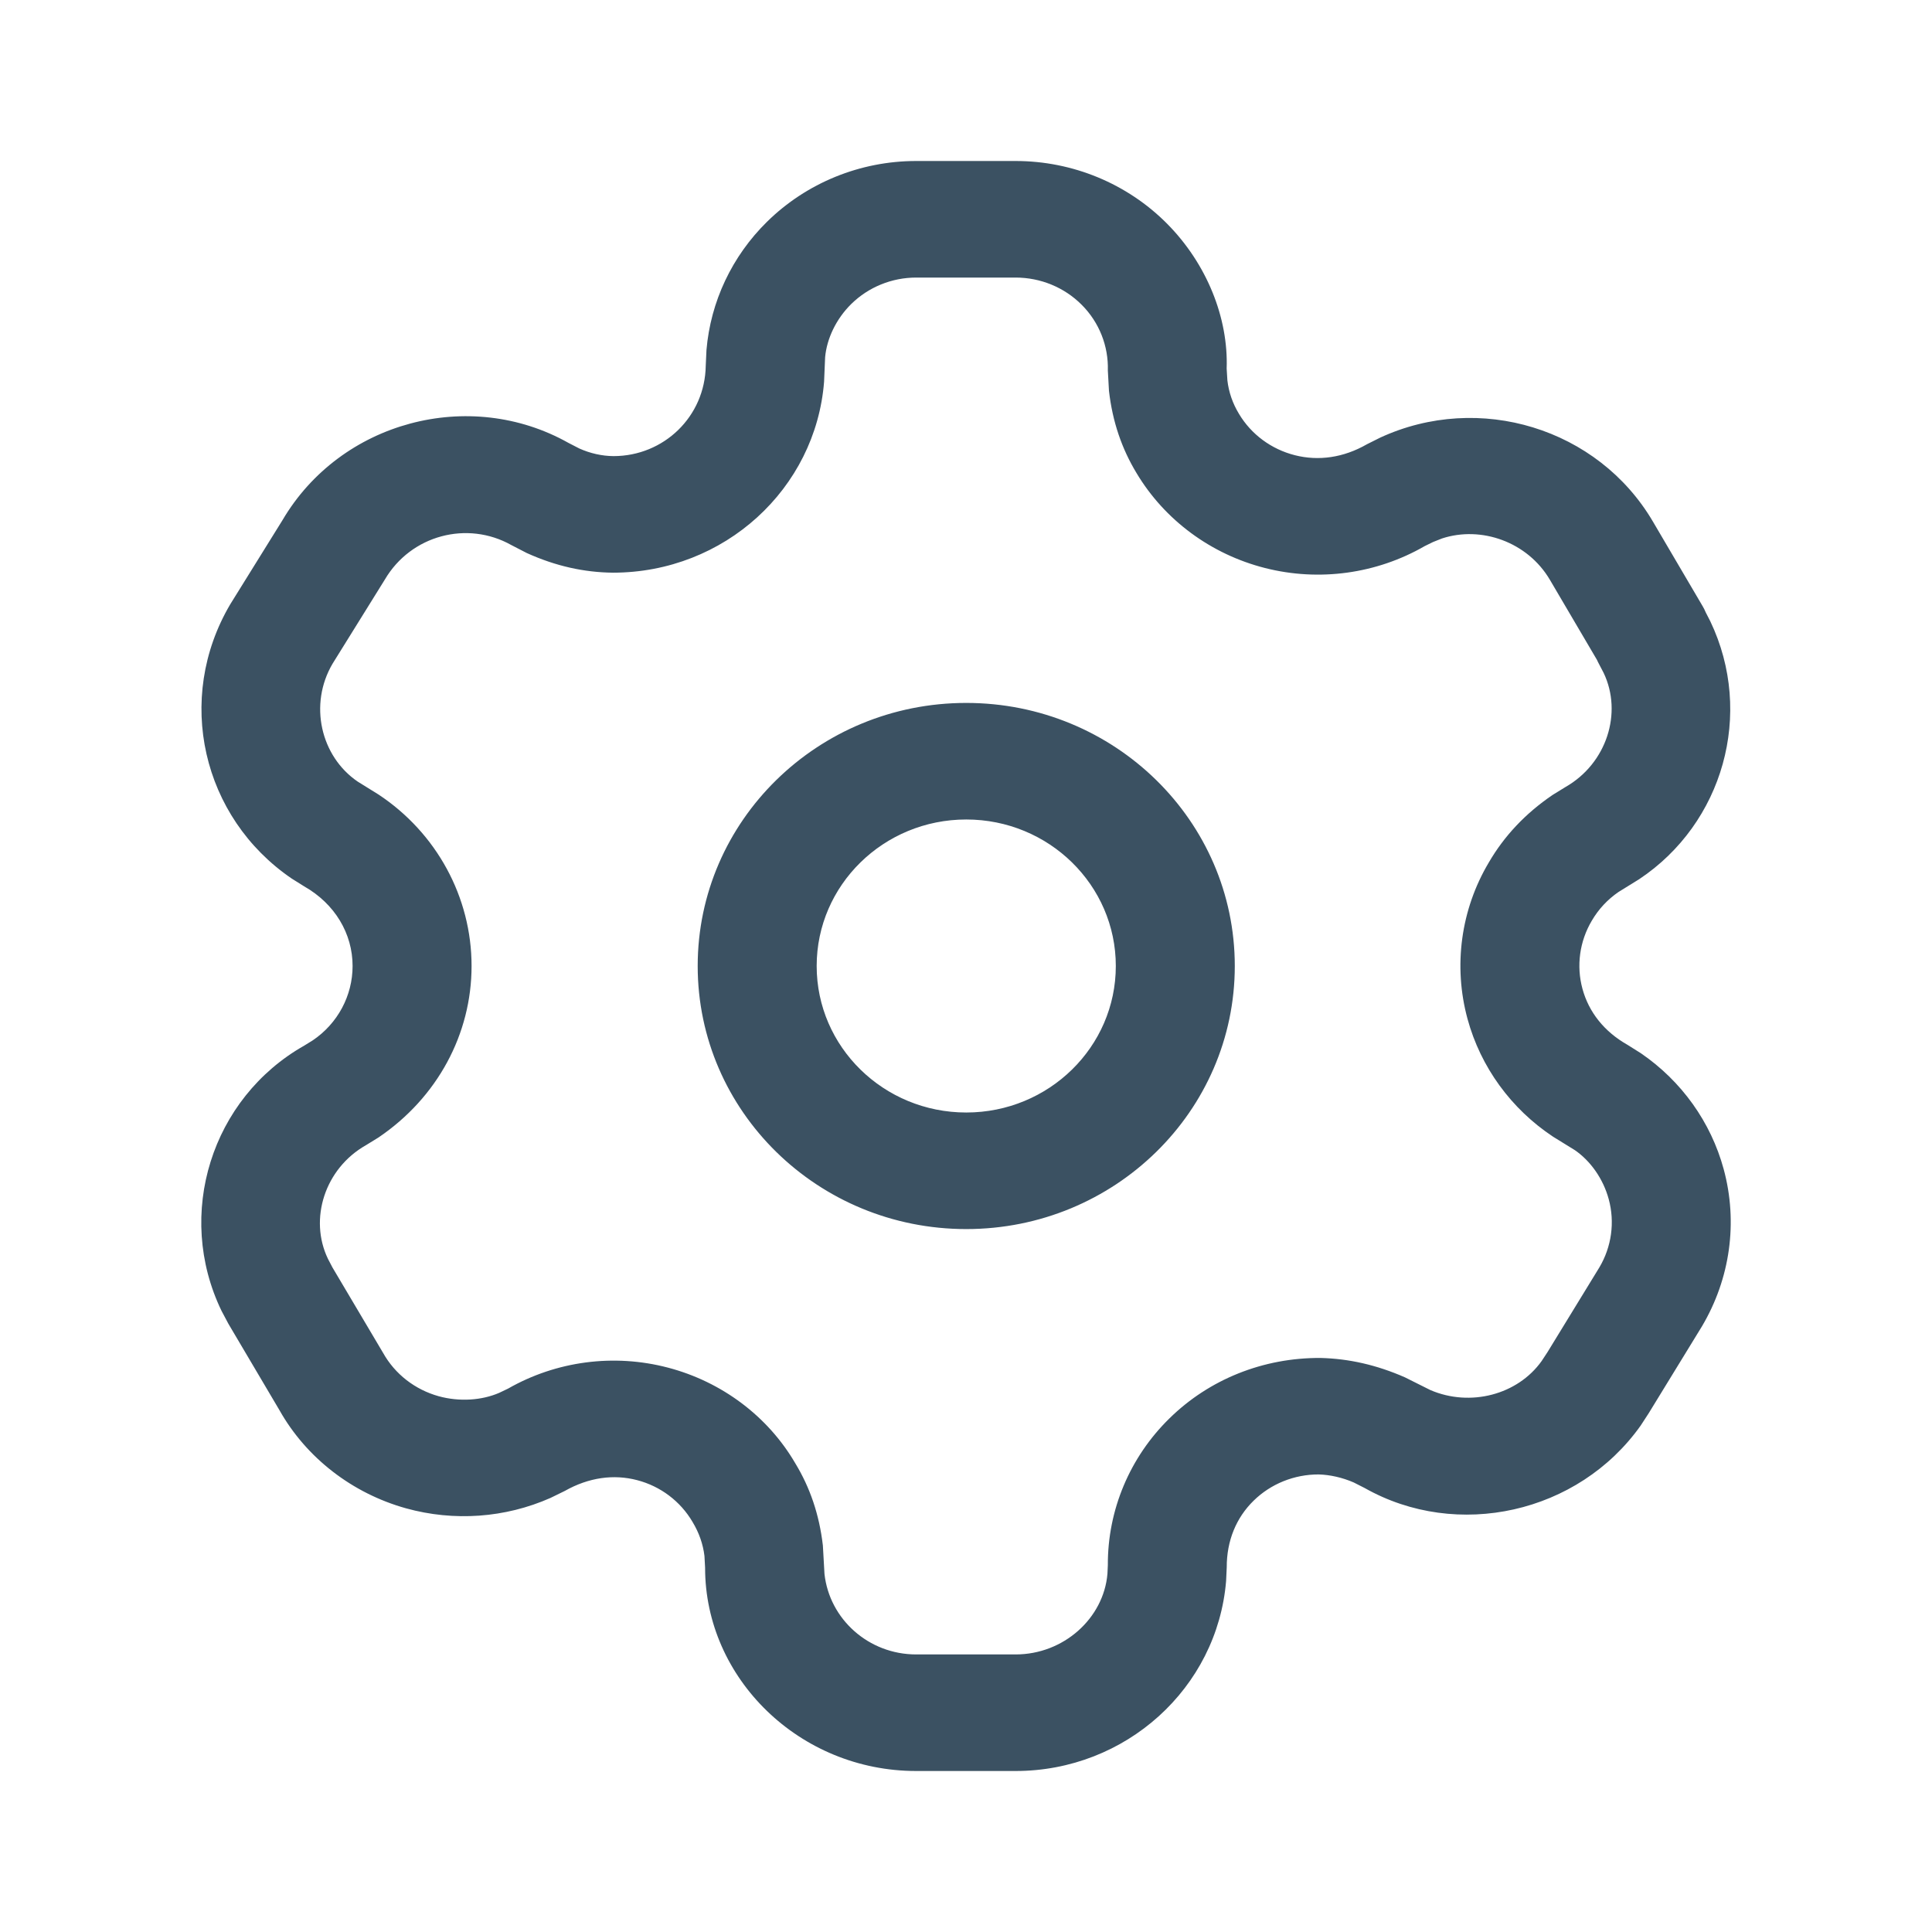
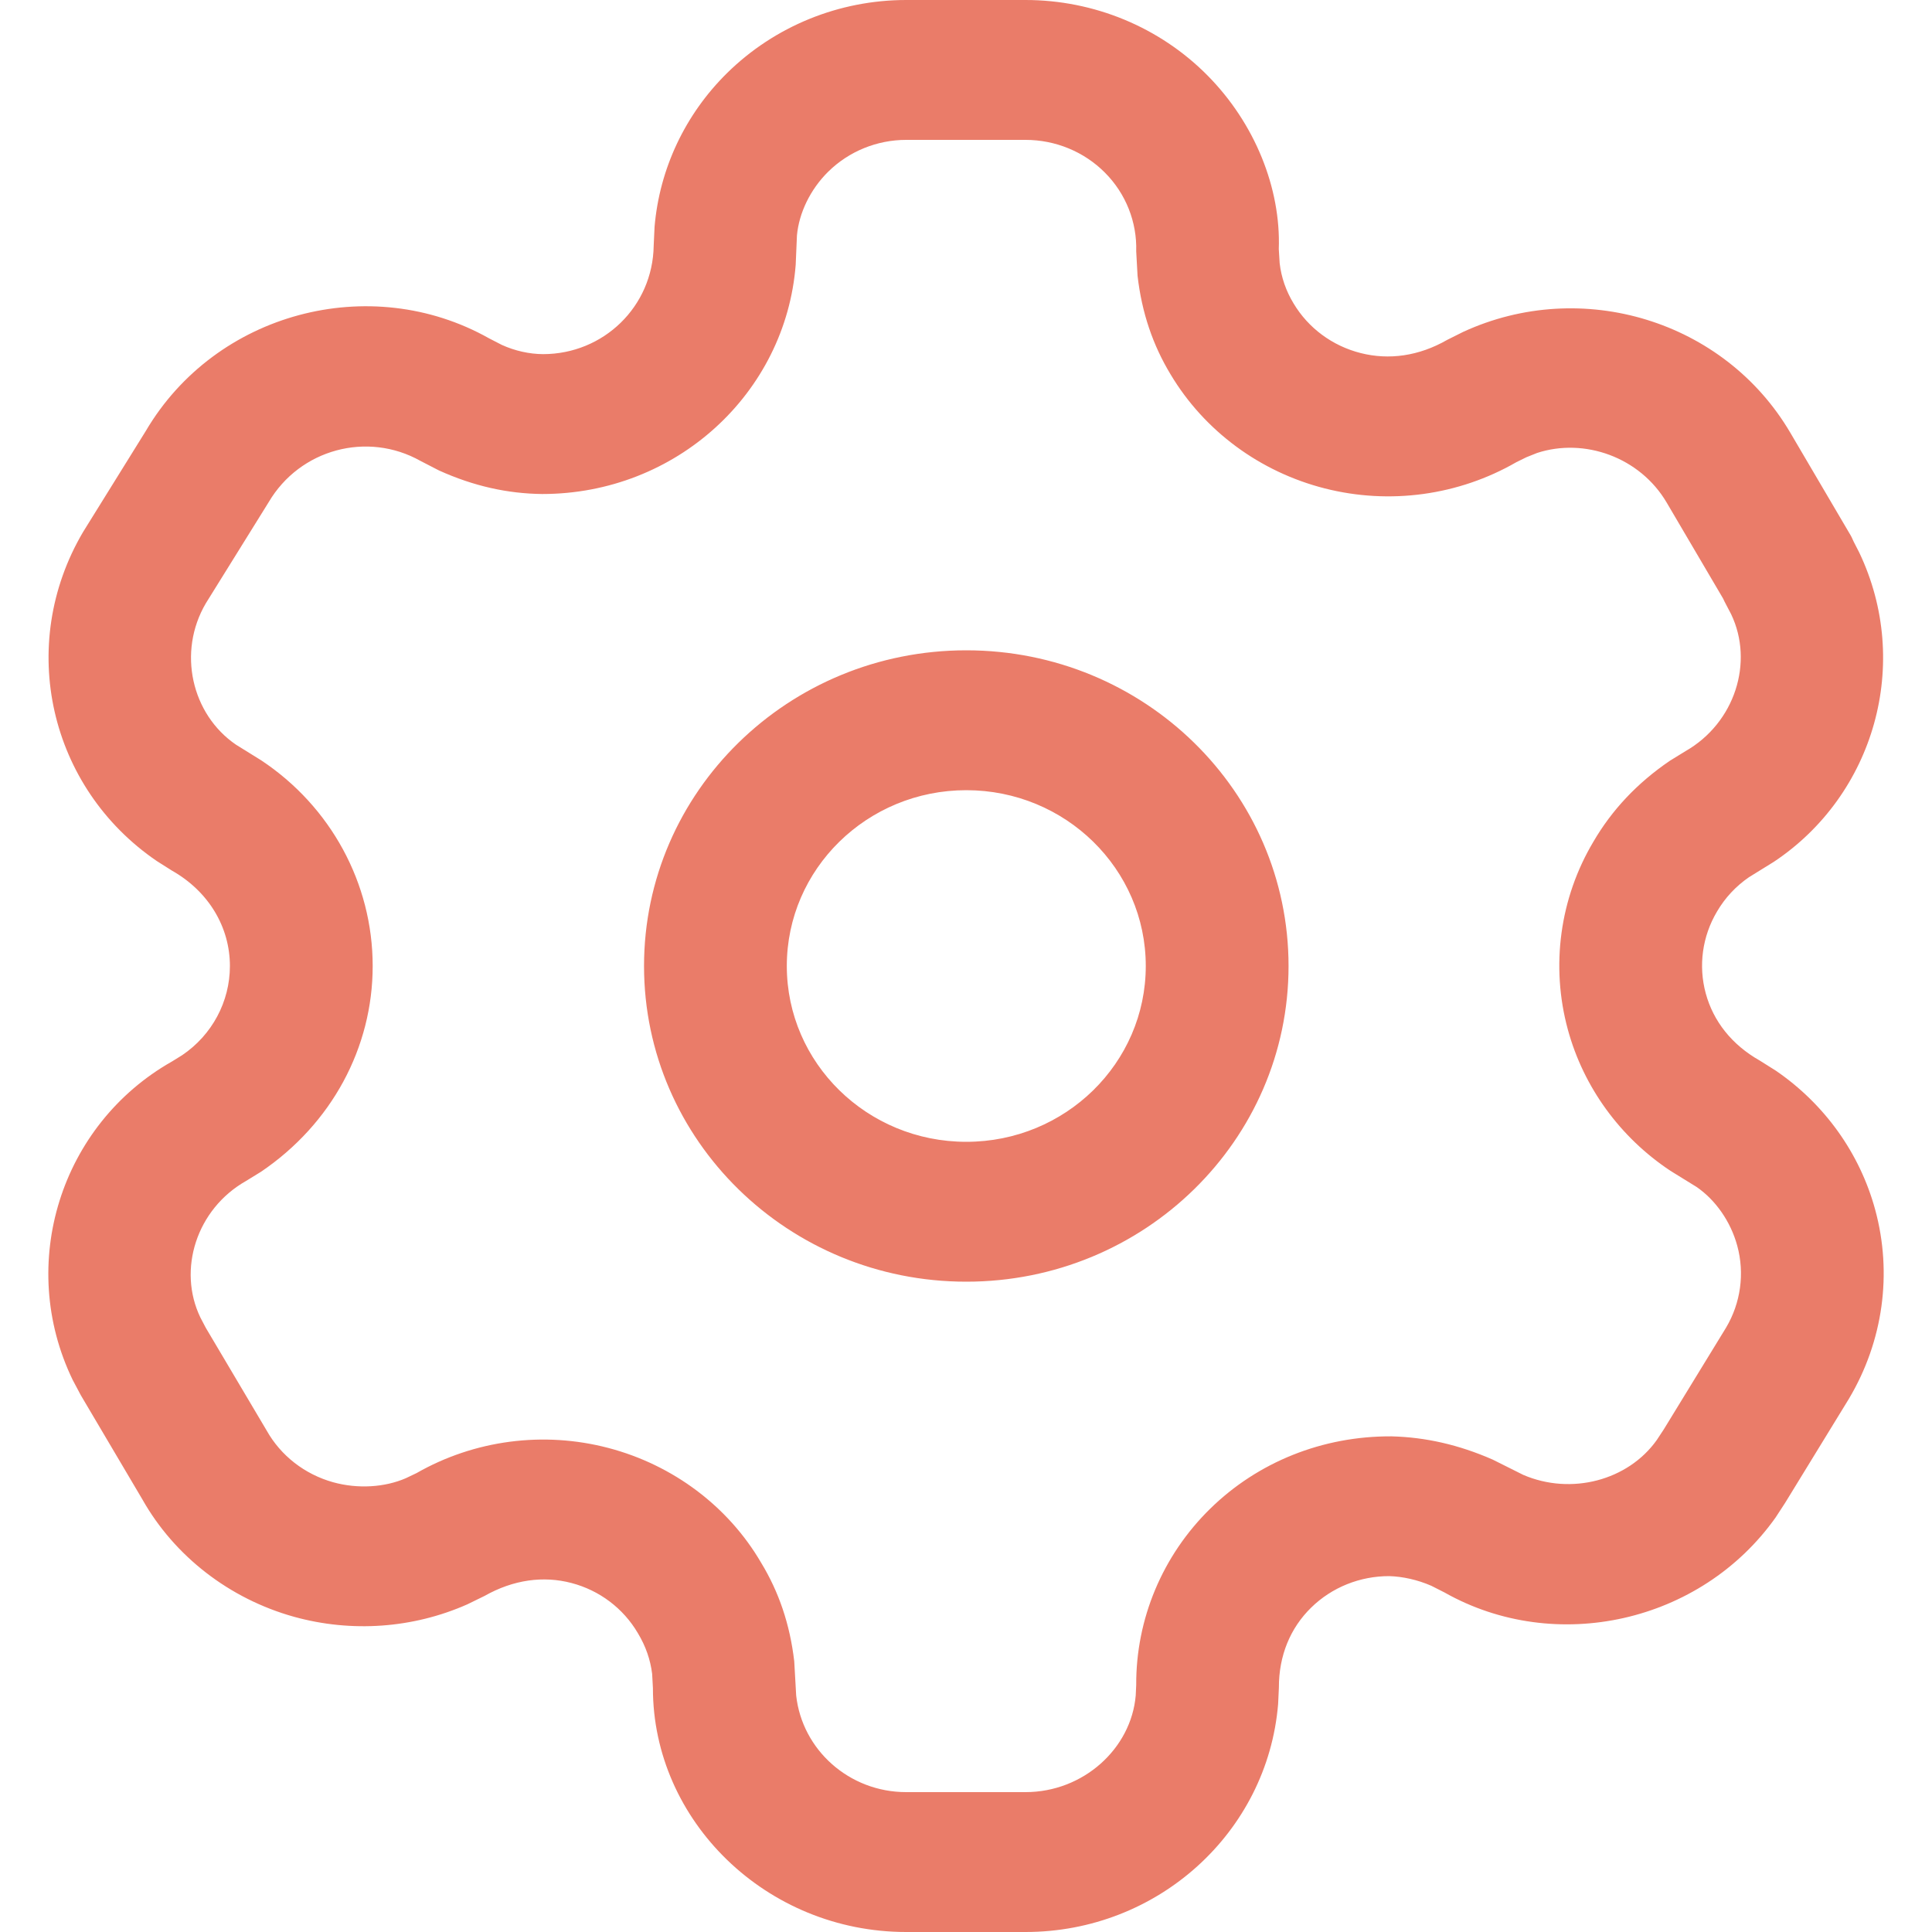
- <svg xmlns="http://www.w3.org/2000/svg" width="24" height="24" viewBox="0 0 24 24" fill="none">
-   <path d="M12.616 2C13.325 2 14.004 2.281 14.498 2.779C14.992 3.277 15.26 3.95 15.238 4.578L15.247 4.725C15.264 4.871 15.312 5.011 15.391 5.141C15.543 5.396 15.793 5.581 16.086 5.655C16.378 5.729 16.688 5.687 16.982 5.518L17.146 5.436C18.376 4.869 19.851 5.319 20.533 6.479L21.146 7.522C21.163 7.549 21.177 7.578 21.189 7.607L21.246 7.718C21.794 8.865 21.404 10.229 20.362 10.922L20.105 11.081C19.971 11.173 19.858 11.293 19.774 11.437C19.622 11.693 19.58 11.998 19.658 12.284C19.736 12.571 19.927 12.815 20.217 12.979L20.384 13.084C20.889 13.43 21.253 13.939 21.412 14.523C21.591 15.182 21.495 15.883 21.14 16.48L20.48 17.557L20.381 17.709C19.606 18.801 18.101 19.134 16.953 18.485L16.817 18.416C16.675 18.354 16.521 18.32 16.382 18.316C16.079 18.315 15.787 18.432 15.573 18.642C15.358 18.852 15.238 19.138 15.239 19.47L15.231 19.641C15.12 20.97 13.985 22 12.616 22H11.381C9.932 22 8.758 20.849 8.759 19.475L8.751 19.328C8.733 19.182 8.685 19.042 8.603 18.906C8.453 18.65 8.206 18.463 7.915 18.387C7.625 18.311 7.315 18.352 7.016 18.521L6.838 18.608C6.275 18.857 5.64 18.902 5.044 18.737C4.373 18.55 3.805 18.108 3.474 17.522L2.837 16.444L2.752 16.284C2.172 15.084 2.627 13.641 3.781 12.988L3.886 12.923C4.195 12.714 4.38 12.369 4.38 12C4.38 11.599 4.161 11.228 3.779 11.011L3.624 10.914C2.51 10.155 2.169 8.68 2.86 7.507L3.509 6.462C4.231 5.234 5.832 4.81 7.062 5.502L7.196 5.571C7.331 5.632 7.479 5.665 7.621 5.666C8.247 5.666 8.758 5.174 8.767 4.542L8.776 4.348C8.827 3.747 9.093 3.183 9.528 2.755C10.019 2.272 10.685 2 11.381 2H12.616ZM12.616 3.448H11.381C11.079 3.448 10.789 3.566 10.575 3.776C10.386 3.962 10.271 4.207 10.25 4.437L10.237 4.742C10.133 6.071 9 7.114 7.613 7.114C7.256 7.11 6.904 7.033 6.544 6.87L6.352 6.771C5.804 6.463 5.105 6.648 4.781 7.199L4.131 8.245C3.834 8.75 3.983 9.395 4.443 9.709L4.704 9.871C5.422 10.347 5.858 11.143 5.858 12C5.858 12.845 5.434 13.634 4.702 14.13L4.546 14.226C4.034 14.516 3.836 15.144 4.074 15.638L4.13 15.745L4.76 16.808C4.907 17.07 5.155 17.262 5.448 17.344C5.708 17.416 5.986 17.396 6.202 17.302L6.311 17.25C6.911 16.907 7.626 16.813 8.297 16.989C8.969 17.165 9.54 17.596 9.879 18.177C10.062 18.478 10.177 18.813 10.222 19.198L10.242 19.552C10.304 20.114 10.79 20.552 11.381 20.552H12.616C13.214 20.552 13.71 20.102 13.757 19.551L13.762 19.442C13.759 18.759 14.034 18.102 14.528 17.619C15.021 17.135 15.691 16.865 16.405 16.869C16.756 16.878 17.1 16.955 17.453 17.11L17.769 17.268C18.265 17.481 18.853 17.326 19.151 16.907L19.224 16.796L19.868 15.744C20.02 15.488 20.062 15.182 19.984 14.896C19.915 14.642 19.757 14.421 19.564 14.288L19.292 14.12C18.772 13.775 18.393 13.256 18.23 12.657C18.051 11.999 18.147 11.297 18.495 10.713C18.685 10.387 18.946 10.107 19.287 9.875L19.448 9.776C19.96 9.483 20.158 8.855 19.921 8.359L19.851 8.225L19.838 8.197L19.253 7.202C18.976 6.732 18.401 6.529 17.913 6.689L17.802 6.733L17.698 6.784C17.1 7.129 16.386 7.227 15.714 7.056C15.042 6.885 14.467 6.46 14.118 5.876C13.936 5.575 13.82 5.24 13.776 4.855L13.762 4.602C13.771 4.299 13.655 4.005 13.439 3.788C13.223 3.57 12.926 3.448 12.616 3.448ZM12.003 8.732C13.845 8.732 15.339 10.195 15.339 12C15.339 13.805 13.845 15.268 12.003 15.268C10.161 15.268 8.667 13.805 8.667 12C8.667 10.195 10.161 8.732 12.003 8.732ZM12.003 10.18C10.977 10.18 10.145 10.995 10.145 12C10.145 13.005 10.977 13.82 12.003 13.82C13.029 13.82 13.861 13.005 13.861 12C13.861 10.995 13.029 10.18 12.003 10.18Z" fill="#3B5162" />
+ <svg xmlns="http://www.w3.org/2000/svg" width="20" height="20" viewBox="0 0 20 20" fill="none">
+   <path d="M10.616 2.17992e-07C11.325 -0 12.004 0.281 12.498 0.779C12.992 1.277 13.26 1.95 13.238 2.578L13.247 2.725C13.264 2.871 13.312 3.011 13.391 3.141C13.543 3.396 13.793 3.581 14.086 3.655C14.378 3.729 14.688 3.687 14.982 3.518L15.146 3.436C16.376 2.869 17.851 3.319 18.533 4.479L19.146 5.522C19.163 5.549 19.177 5.578 19.189 5.607L19.246 5.718C19.794 6.865 19.404 8.229 18.362 8.922L18.105 9.081C17.971 9.173 17.858 9.293 17.774 9.437C17.622 9.693 17.58 9.998 17.658 10.284C17.736 10.571 17.927 10.815 18.217 10.979L18.384 11.084C18.889 11.43 19.253 11.939 19.412 12.523C19.591 13.182 19.495 13.883 19.14 14.48L18.48 15.557L18.381 15.709C17.606 16.801 16.101 17.134 14.953 16.485L14.817 16.416C14.675 16.354 14.521 16.32 14.382 16.316C14.079 16.315 13.787 16.432 13.573 16.642C13.358 16.852 13.238 17.138 13.239 17.47L13.231 17.641C13.12 18.97 11.985 20 10.616 20H9.381C7.932 20 6.758 18.849 6.759 17.475L6.751 17.328C6.733 17.182 6.685 17.042 6.603 16.906C6.453 16.65 6.206 16.463 5.915 16.387C5.625 16.311 5.315 16.352 5.016 16.521L4.838 16.608C4.275 16.857 3.64 16.902 3.044 16.737C2.373 16.55 1.805 16.108 1.474 15.522L0.837 14.444L0.752 14.284C0.172 13.084 0.627 11.641 1.781 10.988L1.886 10.923C2.195 10.714 2.38 10.369 2.38 10C2.38 9.599 2.161 9.228 1.779 9.012L1.624 8.914C0.51 8.155 0.169 6.68 0.86 5.507L1.509 4.462C2.231 3.234 3.832 2.81 5.062 3.502L5.196 3.571C5.331 3.632 5.479 3.665 5.621 3.666C6.247 3.666 6.758 3.174 6.767 2.542L6.776 2.348C6.827 1.747 7.093 1.183 7.528 0.755C8.019 0.272 8.685 2.17992e-07 9.381 2.17992e-07H10.616ZM10.616 1.448H9.381C9.079 1.448 8.789 1.566 8.575 1.776C8.386 1.962 8.271 2.207 8.25 2.437L8.237 2.741C8.133 4.071 7 5.114 5.613 5.114C5.256 5.11 4.904 5.033 4.544 4.87L4.352 4.771C3.804 4.463 3.105 4.648 2.781 5.199L2.131 6.245C1.834 6.75 1.983 7.395 2.443 7.709L2.704 7.871C3.422 8.347 3.858 9.143 3.858 10C3.858 10.845 3.434 11.634 2.702 12.13L2.546 12.226C2.034 12.516 1.836 13.144 2.074 13.638L2.13 13.745L2.76 14.808C2.907 15.07 3.155 15.262 3.448 15.344C3.708 15.416 3.986 15.396 4.202 15.302L4.311 15.25C4.911 14.907 5.626 14.813 6.297 14.989C6.969 15.165 7.54 15.596 7.879 16.177C8.062 16.478 8.177 16.813 8.222 17.198L8.242 17.552C8.304 18.114 8.79 18.552 9.381 18.552H10.616C11.214 18.552 11.71 18.102 11.757 17.551L11.762 17.442C11.759 16.759 12.034 16.102 12.528 15.618C13.021 15.135 13.691 14.865 14.405 14.869C14.756 14.878 15.1 14.955 15.453 15.11L15.769 15.268C16.265 15.481 16.853 15.326 17.151 14.907L17.224 14.796L17.868 13.744C18.02 13.488 18.062 13.182 17.984 12.896C17.915 12.642 17.757 12.421 17.564 12.288L17.292 12.12C16.772 11.775 16.393 11.256 16.23 10.657C16.051 9.999 16.147 9.297 16.495 8.713C16.685 8.387 16.946 8.107 17.287 7.875L17.448 7.776C17.96 7.483 18.158 6.855 17.921 6.359L17.851 6.225L17.838 6.197L17.253 5.202C16.976 4.732 16.401 4.529 15.912 4.689L15.802 4.733L15.698 4.784C15.1 5.129 14.386 5.227 13.714 5.056C13.042 4.885 12.467 4.46 12.118 3.876C11.936 3.575 11.82 3.24 11.776 2.855L11.762 2.602C11.771 2.299 11.655 2.005 11.439 1.788C11.223 1.57 10.926 1.448 10.616 1.448ZM10.003 6.732C11.845 6.732 13.339 8.195 13.339 10C13.339 11.805 11.845 13.268 10.003 13.268C8.161 13.268 6.667 11.805 6.667 10C6.667 8.195 8.161 6.732 10.003 6.732ZM10.003 8.18C8.977 8.18 8.145 8.995 8.145 10C8.145 11.005 8.977 11.82 10.003 11.82C11.029 11.82 11.861 11.005 11.861 10C11.861 8.995 11.029 8.18 10.003 8.18Z" fill="#EA7C69" />
</svg>
